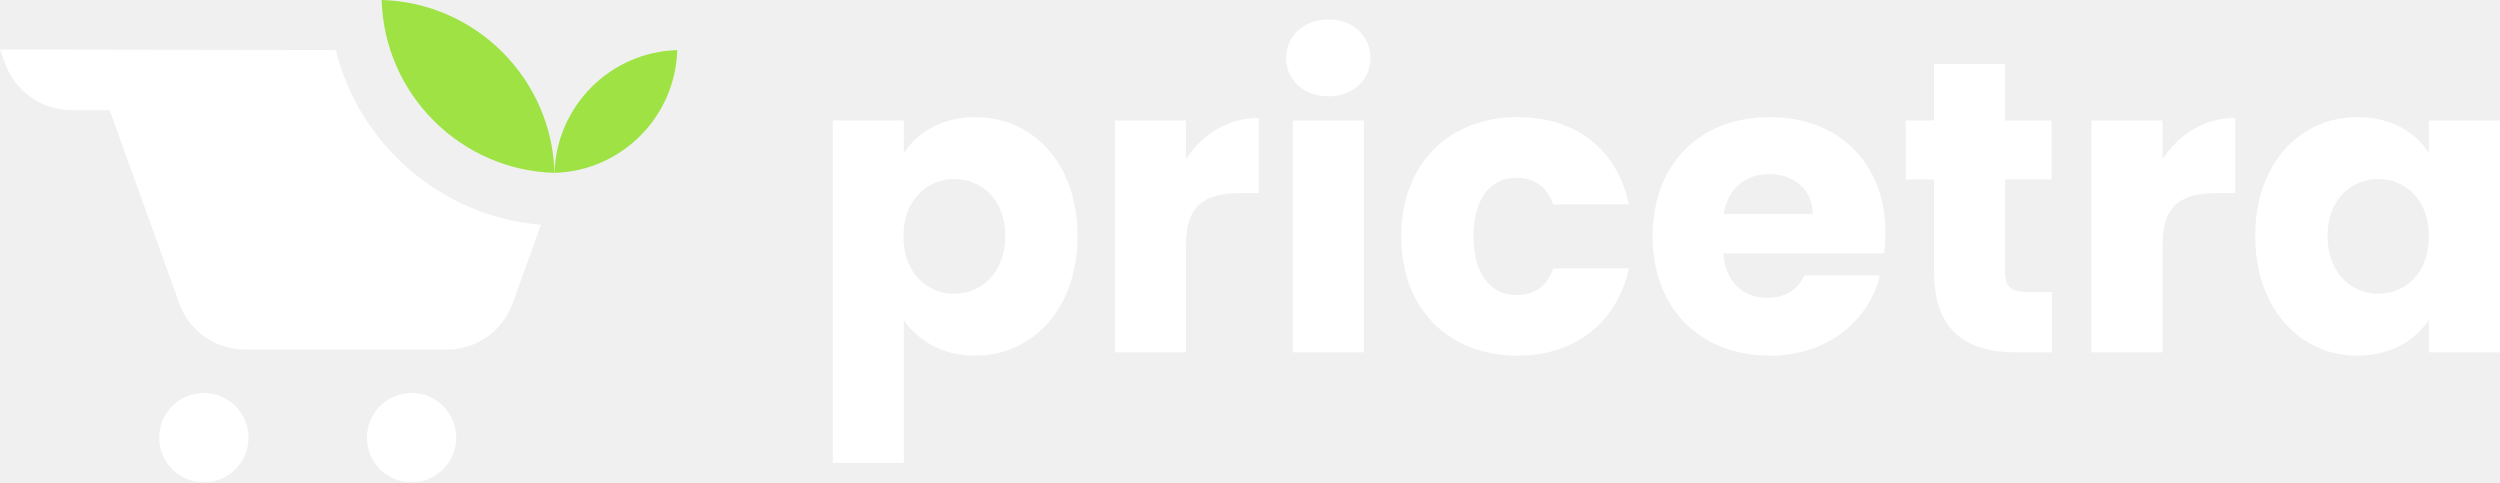
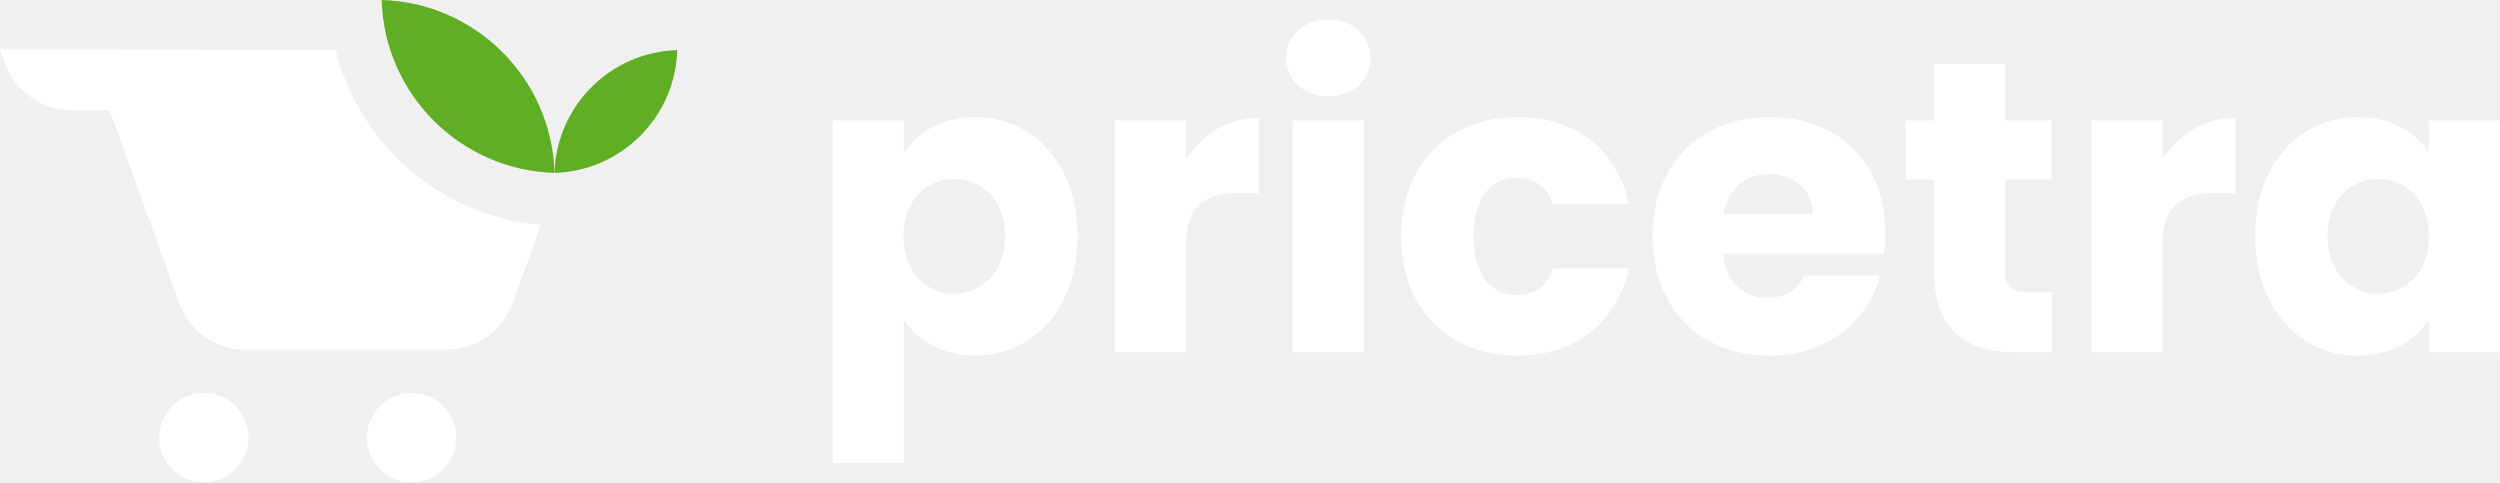
- <svg xmlns="http://www.w3.org/2000/svg" width="393.156mm" height="75.849mm" viewBox="0 0 393.156 75.849" version="1.1" id="svg1">
+ <svg xmlns="http://www.w3.org/2000/svg" width="393.156mm" height="75.849mm" viewBox="0 0 393.156 75.849" version="1.1" id="svg1" xml:space="preserve">
  <defs id="defs1" />
  <g id="layer1" transform="translate(-166.7413,-175.664)">
    <g id="g4" transform="translate(0,3.06703)">
      <g id="g94" transform="matrix(0.2645833,0,0,0.2645833,-2056.518,-185.0571)" style="fill:#ffffff;fill-opacity:1;stroke-width:1.002;stroke-dasharray:none">
        <path id="path87" d="m 6824.84,9063.7 c -118.57,0 -226.02,-90.77 -226.02,-255.64 0,-164.88 107.45,-255.66 226.02,-255.66 120.41,0 227.86,92.63 227.86,257.5 0,164.87 -107.45,253.8 -227.86,253.8 m 94.47,276.01 c 253.8,0 455.71,-203.76 455.71,-529.81 0,-326.03 -201.91,-533.52 -455.71,-533.52 -151.91,0 -261.2,72.24 -318.63,159.32 V 7798.44 H 6283.91 V 9324.9 h 316.77 v -146.37 c 57.43,90.79 166.72,161.18 318.63,161.18" style="fill:#ffffff;fill-opacity:1;fill-rule:nonzero;stroke:none;stroke-width:7.512;stroke-dasharray:none" transform="matrix(0.1333333,0,0,-0.1333333,8060,2666.667)" />
        <path id="path88" d="M 7858.51,8291.21 H 7541.73 V 9324.9 h 316.78 v -172.29 c 72.26,109.3 185.25,183.39 324.19,183.39 v -335.29 h -87.07 c -150.04,0 -237.12,-51.86 -237.12,-229.71" style="fill:#ffffff;fill-opacity:1;fill-rule:nonzero;stroke:none;stroke-width:7.512;stroke-dasharray:none" transform="matrix(0.1333333,0,0,-0.1333333,8060,2666.667)" />
        <path id="path89" d="m 8334.6,9324.9 h 316.77 V 8291.21 H 8334.6 Z m -29.64,277.86 c 0,96.33 75.96,172.3 188.96,172.3 111.14,0 187.1,-75.97 187.1,-172.3 0,-94.48 -75.96,-170.43 -187.1,-170.43 -113,0 -188.96,75.95 -188.96,170.43" style="fill:#ffffff;fill-opacity:1;fill-rule:nonzero;stroke:none;stroke-width:7.512;stroke-dasharray:none" transform="matrix(0.1333333,0,0,-0.1333333,8060,2666.667)" />
        <path id="path90" d="m 9336.81,9339.71 c 259.35,0 442.74,-142.64 496.46,-389.01 h -337.14 c -25.95,72.24 -77.81,118.56 -164.88,118.56 -113,0 -190.8,-88.93 -190.8,-261.2 0,-172.28 77.8,-261.2 190.8,-261.2 87.07,0 137.08,42.61 164.88,118.55 h 337.14 c -53.72,-238.96 -237.11,-389.03 -496.46,-389.03 -303.8,0 -518.7,203.79 -518.7,531.68 0,326.04 214.9,531.65 518.7,531.65" style="fill:#ffffff;fill-opacity:1;fill-rule:nonzero;stroke:none;stroke-width:7.512;stroke-dasharray:none" transform="matrix(0.1333333,0,0,-0.1333333,8060,2666.667)" />
        <path id="path91" d="m 10255.6,8908.09 h 396.5 c 0,113.01 -88.9,177.85 -194.5,177.85 -103.8,0 -183.4,-63 -202,-177.85 m 205.7,-631.71 c -303.8,0 -522.44,203.79 -522.44,531.67 0,327.9 214.94,531.66 522.44,531.66 301.9,0 515,-200.07 515,-514.97 0,-29.66 -1.9,-61.14 -5.6,-92.63 h -716.9 c 11.1,-135.24 94.5,-198.23 196.4,-198.23 88.9,0 138.9,44.46 164.8,100.03 h 337.2 c -50,-201.9 -233.4,-357.53 -490.9,-357.53" style="fill:#ffffff;fill-opacity:1;fill-rule:nonzero;stroke:none;stroke-width:7.512;stroke-dasharray:none" transform="matrix(0.1333333,0,0,-0.1333333,8060,2666.667)" />
        <path id="path92" d="m 11193,9061.86 h -126 v 263.05 h 126 v 251.91 h 316.8 v -251.91 h 207.5 v -263.05 h -207.5 v -414.97 c 0,-61.14 25.9,-87.07 96.3,-87.07 h 113 V 8291.21 H 11558 c -214.9,0 -365,90.77 -365,359.38" style="fill:#ffffff;fill-opacity:1;fill-rule:nonzero;stroke:none;stroke-width:7.512;stroke-dasharray:none" transform="matrix(0.1333333,0,0,-0.1333333,8060,2666.667)" />
        <path id="path93" d="m 12211.9,8291.21 h -316.8 V 9324.9 h 316.8 v -172.29 c 72.2,109.3 185.2,183.39 324.2,183.39 v -335.29 h -87.1 c -150.1,0 -237.1,-51.86 -237.1,-229.71" style="fill:#ffffff;fill-opacity:1;fill-rule:nonzero;stroke:none;stroke-width:7.512;stroke-dasharray:none" transform="matrix(0.1333333,0,0,-0.1333333,8060,2666.667)" />
        <path id="path94" d="m 13173.3,9063.7 c -118.5,0 -226,-88.93 -226,-253.8 0,-164.87 107.5,-257.5 226,-257.5 120.4,0 226,90.78 226,255.66 0,164.87 -105.6,255.64 -226,255.64 m -92.6,276.01 c 153.7,0 263,-70.39 318.6,-161.18 v 146.37 h 316.8 V 8291.21 h -316.8 v 146.34 c -57.4,-90.77 -166.7,-161.17 -320.5,-161.17 -251.9,0 -453.8,207.49 -453.8,533.52 0,326.05 201.9,529.81 455.7,529.81" style="fill:#ffffff;fill-opacity:1;fill-rule:nonzero;stroke:none;stroke-width:7.512;stroke-dasharray:none" transform="matrix(0.1333333,0,0,-0.1333333,8060,2666.667)" />
      </g>
      <g id="g123" transform="matrix(0.2068222,0,0,0.2068222,-3392.495,-26.38902)" style="stroke-width:1.002;stroke-dasharray:none">
        <path id="path25-9" style="fill:#ffffff;fill-opacity:1;fill-rule:nonzero;stroke:none;stroke-width:1.002;stroke-dasharray:none" d="m 17209.156,999.763 3.738,10.377 c 7.732,21.465 28.095,35.775 50.91,35.775 h 28.747 l 53.007,147.016 c 7.558,20.975 27.459,34.955 49.754,34.955 h 153.809 c 22.297,0 42.198,-13.98 49.756,-34.955 l 21.588,-59.91 c -75.702,-6.149 -138.196,-60.936 -156.014,-132.855 -85.098,-0.157 -170.197,-0.283 -255.295,-0.402 z" transform="translate(-2.2047244e-4)" />
-         <g id="g2" style="stroke-width:1.002;stroke-dasharray:none">
-           <path id="path27-0" d="m 17499.361,962.111 v 0 c 2.021,71.593 59.853,129.407 131.439,131.444 -2.024,-71.593 -59.851,-129.407 -131.439,-131.444" style="fill:#9ee244;fill-opacity:1;fill-rule:nonzero;stroke:none;stroke-width:1.002;stroke-linecap:square;stroke-linejoin:miter;stroke-dasharray:none;stroke-opacity:1;paint-order:markers stroke fill" />
-           <path id="path28-2" d="m 17724.123,1000.204 v 0 c -50.831,1.451 -91.887,42.514 -93.323,93.351 50.826,-1.451 91.887,-42.514 93.323,-93.351" style="fill:#9ee244;fill-opacity:1;fill-rule:nonzero;stroke:none;stroke-width:1.002;stroke-linecap:square;stroke-dasharray:none;stroke-opacity:1;paint-order:fill markers stroke" />
+         <g id="g2" style="stroke-width:1.002;stroke-dasharray:none;fill:#5fae23;fill-opacity:1">
+           <path id="path27-0" d="m 17499.361,962.111 v 0 c 2.021,71.593 59.853,129.407 131.439,131.444 -2.024,-71.593 -59.851,-129.407 -131.439,-131.444" style="fill:#5fae23;fill-opacity:1;fill-rule:nonzero;stroke:none;stroke-width:1.002;stroke-linecap:square;stroke-linejoin:miter;stroke-dasharray:none;stroke-opacity:1;paint-order:markers stroke fill" />
+           <path id="path28-2" d="m 17724.123,1000.204 v 0 c -50.831,1.451 -91.887,42.514 -93.323,93.351 50.826,-1.451 91.887,-42.514 93.323,-93.351" style="fill:#5fae23;fill-opacity:1;fill-rule:nonzero;stroke:none;stroke-width:1.002;stroke-linecap:square;stroke-dasharray:none;stroke-opacity:1;paint-order:fill markers stroke" />
        </g>
        <g id="g1" style="fill:#ffffff;fill-opacity:1;stroke-width:1.002;stroke-dasharray:none">
          <path id="path29-3" d="m 17556.059,1294.89 c 0,18.755 -15.202,33.956 -33.956,33.956 -18.751,0 -33.956,-15.202 -33.956,-33.956 0,-18.754 15.205,-33.956 33.956,-33.956 18.754,0 33.956,15.202 33.956,33.956" style="fill:#ffffff;fill-opacity:1;fill-rule:nonzero;stroke:none;stroke-width:1.002;stroke-dasharray:none" />
          <path id="path30-7" d="m 17398.11,1294.89 c 0,18.755 -15.202,33.956 -33.956,33.956 -18.752,0 -33.956,-15.202 -33.956,-33.956 0,-18.754 15.204,-33.956 33.956,-33.956 18.754,0 33.956,15.202 33.956,33.956" style="fill:#ffffff;fill-opacity:1;fill-rule:nonzero;stroke:none;stroke-width:1.002;stroke-dasharray:none" />
        </g>
      </g>
    </g>
  </g>
</svg>
